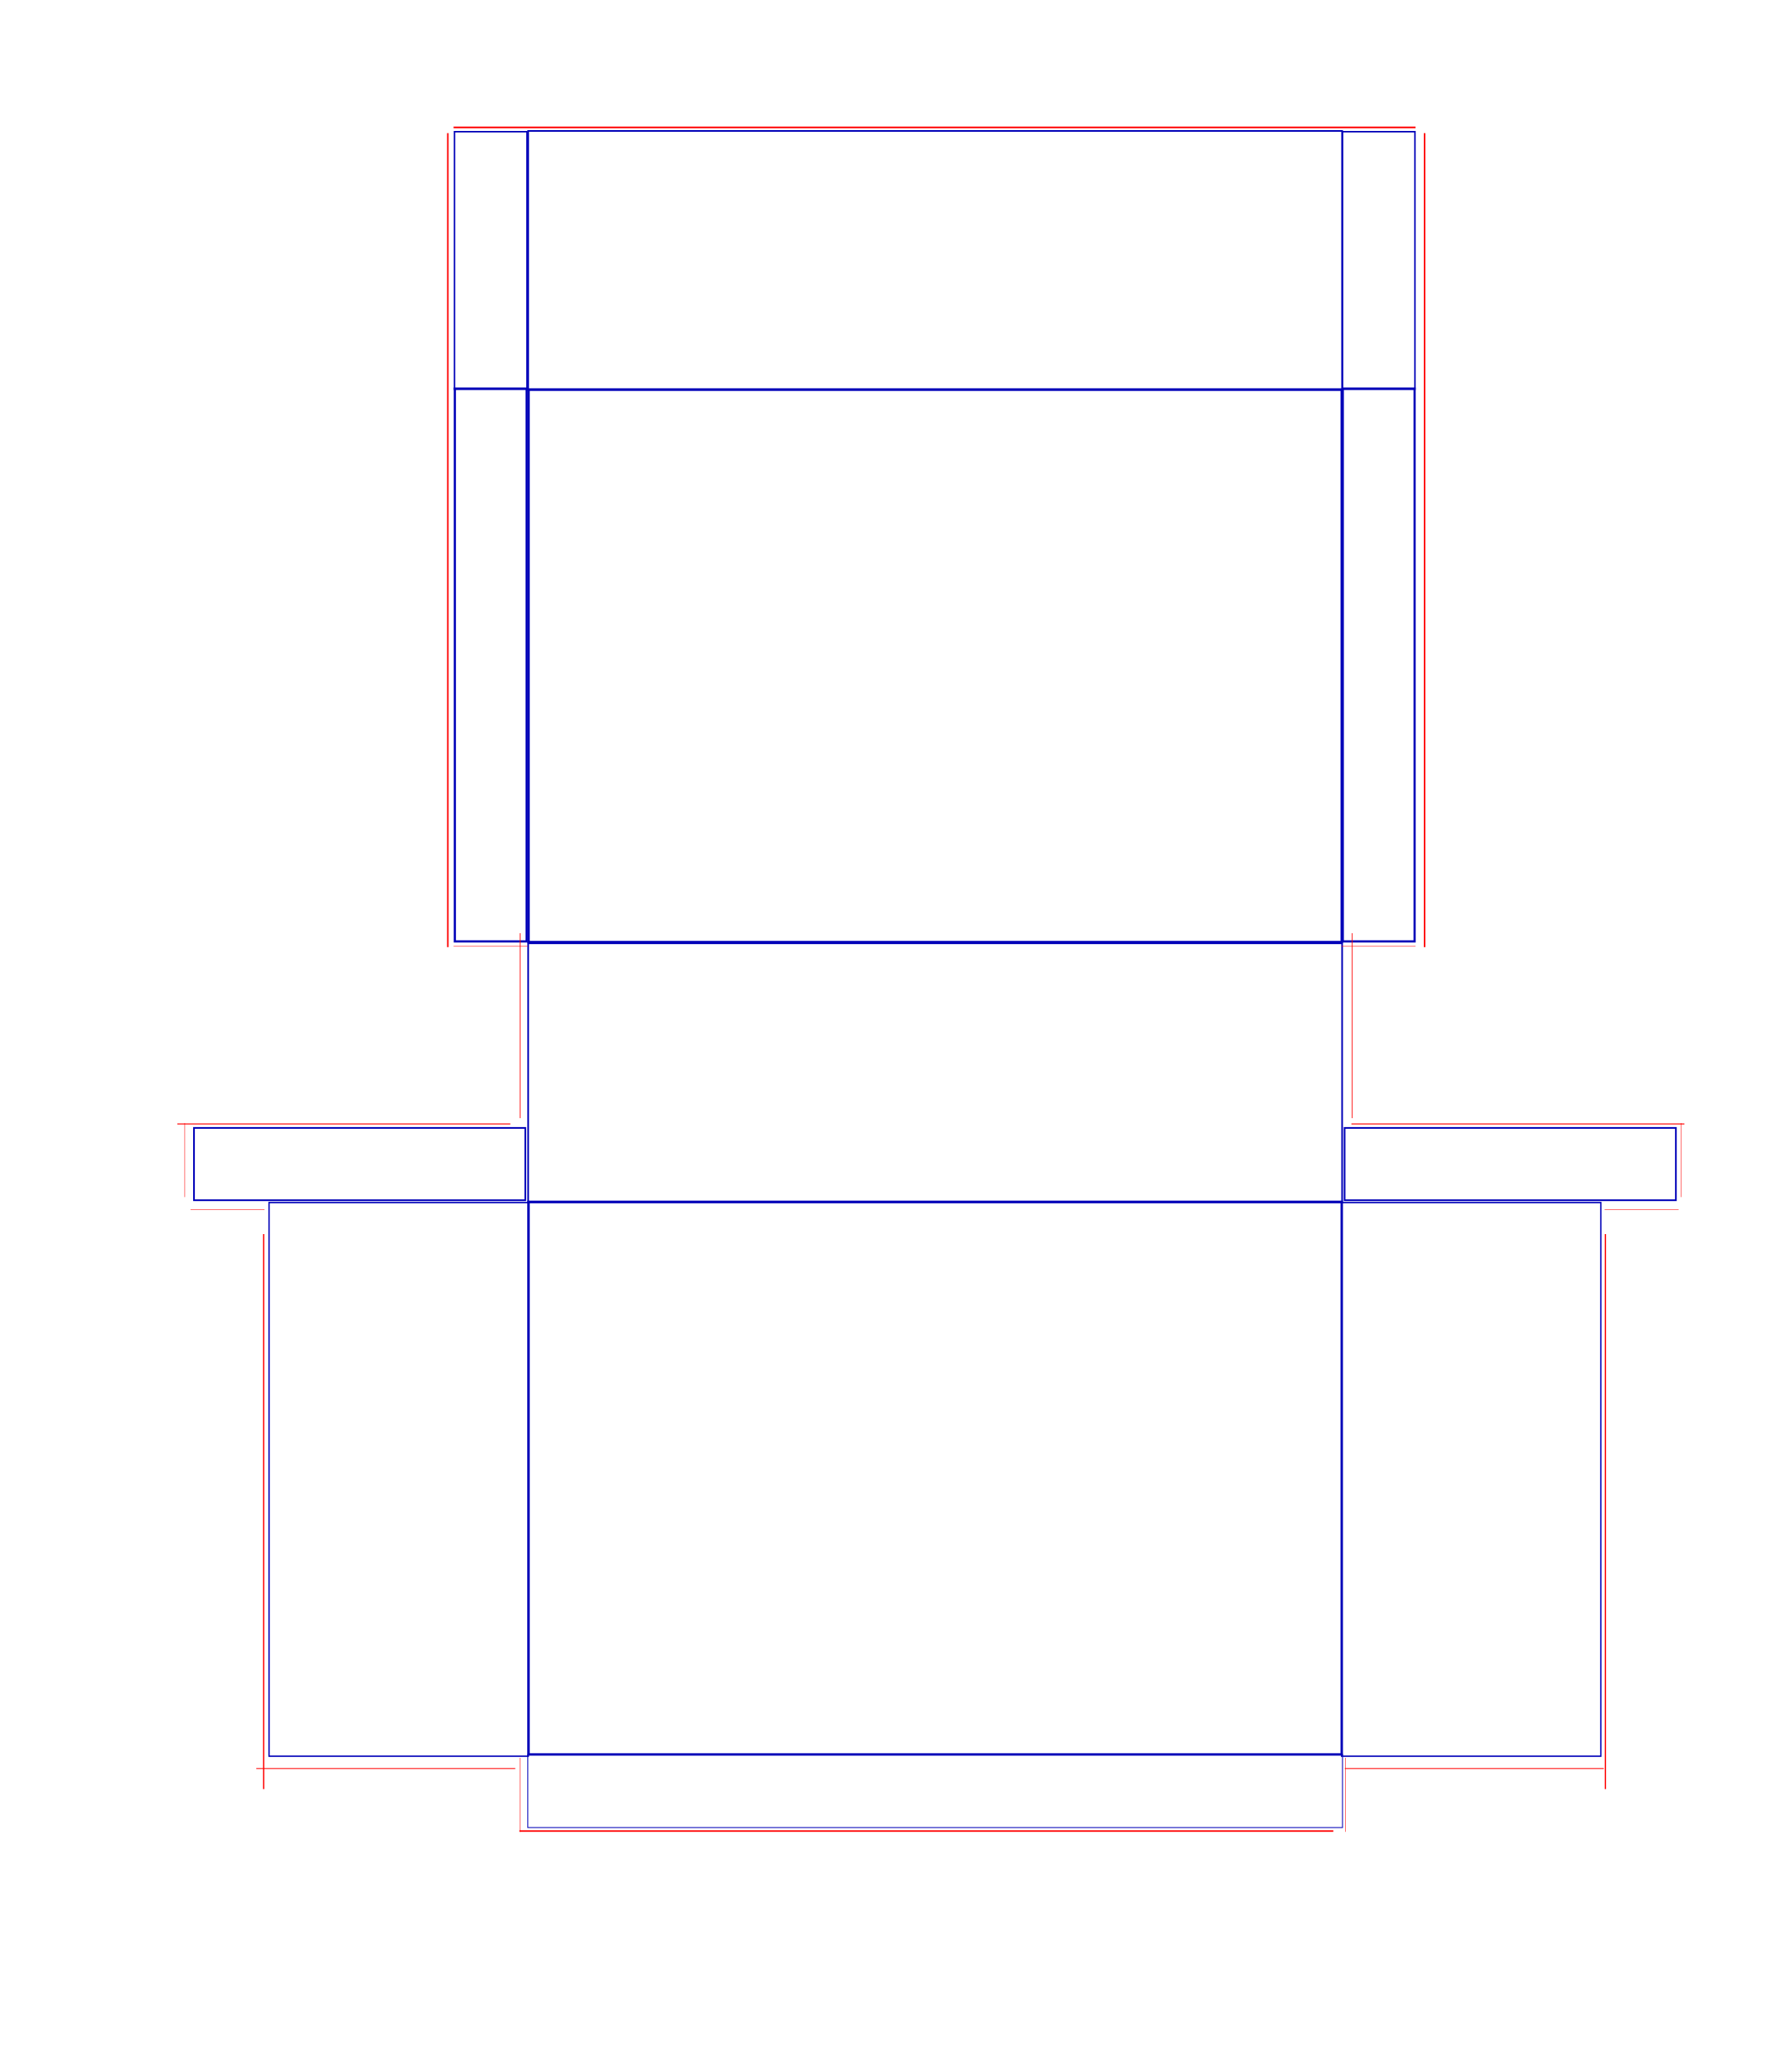
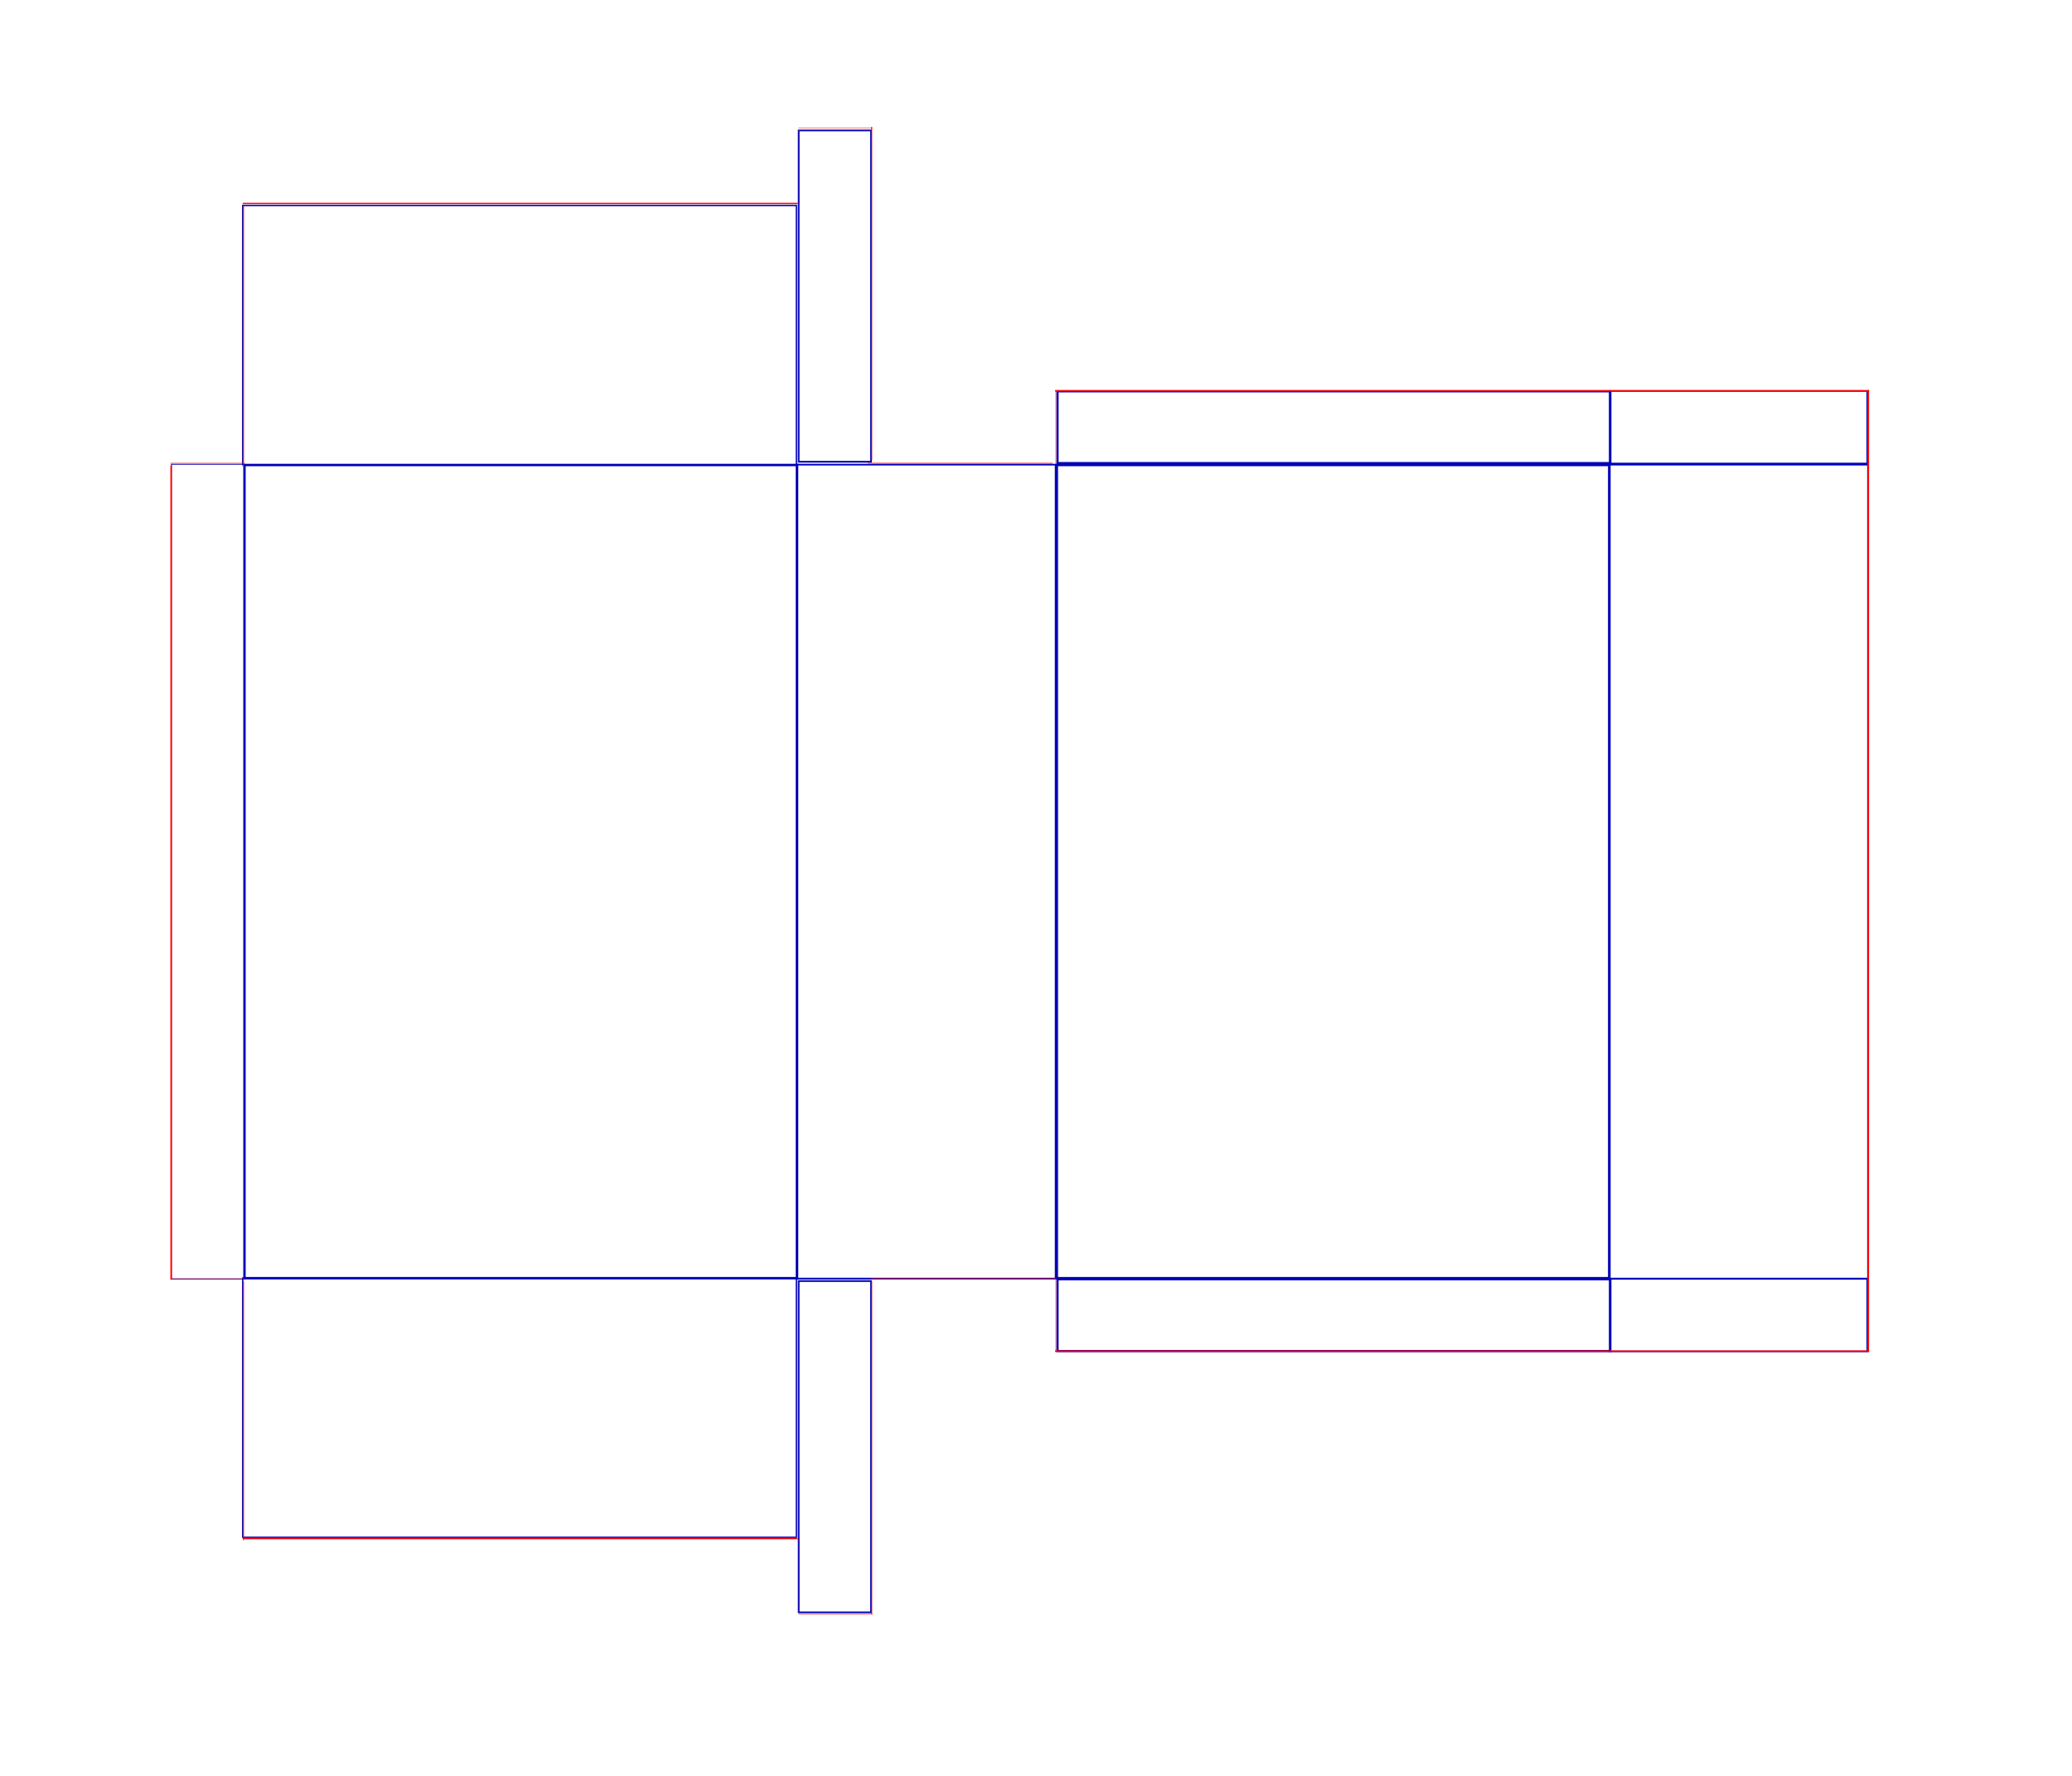
- <svg xmlns="http://www.w3.org/2000/svg" width="12in" height="14in" viewBox="0 0 1080 1260" id="svg2" version="1.1">
+ <svg xmlns="http://www.w3.org/2000/svg" width="14in" height="12in" viewBox="0 0 1260 1080" id="svg2" version="1.1">
  <defs id="defs4" />
-   <g id="layer1" transform="translate(0,207.6379)">
-     <rect style="fill:none;fill-opacity:1;stroke:#0000b8;stroke-opacity:1" id="rect3336" width="495" height="157.5" x="321.21" y="-128.014" />
-     <rect y="29.216" x="321.44" height="336.04" width="494.54" id="rect3340" style="fill:none;fill-opacity:1;stroke:#0000b8;stroke-width:1.46;stroke-opacity:1" />
-     <rect y="365.986" x="321.21" height="157.5" width="495" id="rect3342" style="fill:none;fill-opacity:1;stroke:#0000b8;stroke-opacity:1" />
-     <rect style="fill:none;fill-opacity:1;stroke:#0000b8;stroke-width:1.46;stroke-opacity:1" id="rect3344" width="494.54" height="336.04" x="321.44" y="523.216" />
-     <rect style="fill:none;fill-opacity:1;stroke:#0000b8;stroke-width:0.532;stroke-opacity:1" id="rect3346" width="495.468" height="44.468" x="320.976" y="859.252" />
-     <rect style="fill:none;fill-opacity:1;stroke:#0000b8;stroke-width:0.825;stroke-opacity:1" id="rect3347" width="336.675" height="157.675" x="523.649" y="-973.548" transform="matrix(0,1,-1,0,0,0)" />
-     <rect style="fill:none;fill-opacity:1;stroke:#0000b8;stroke-width:1.026;stroke-opacity:1" id="rect3349" width="201.474" height="43.974" x="817.714" y="478.259" />
-     <rect transform="matrix(0,1,1,0,0,0)" y="163.614" x="523.649" height="157.675" width="336.675" id="rect3351" style="fill:none;fill-opacity:1;stroke:#0000b8;stroke-width:0.825;stroke-opacity:1" />
-     <rect y="478.259" x="-319.447" height="43.974" width="201.474" id="rect3353" style="fill:none;fill-opacity:1;stroke:#0000b8;stroke-width:1.026;stroke-opacity:1" transform="scale(-1,1)" />
-     <rect y="-860.29" x="28.657" height="43.679" width="336.179" id="rect3355" style="fill:none;fill-opacity:1;stroke:#0000b8;stroke-width:1.321;stroke-opacity:1" transform="matrix(0,1,-1,0,0,0)" />
-     <rect transform="matrix(0,1,-1,0,0,0)" style="fill:none;fill-opacity:1;stroke:#0000b8;stroke-width:1.321;stroke-opacity:1" id="rect3357" width="336.179" height="43.679" x="28.657" y="-320.29" />
-     <rect transform="matrix(0,1,-1,0,0,0)" style="fill:none;fill-opacity:1;stroke:#0000b8;stroke-width:0.906;stroke-opacity:1" id="rect3359" width="156.594" height="44.094" x="-127.551" y="-860.498" />
-     <rect y="-320.498" x="-127.551" height="44.094" width="156.594" id="rect3361" style="fill:none;fill-opacity:1;stroke:#0000b8;stroke-width:0.906;stroke-opacity:1" transform="matrix(0,1,-1,0,0,0)" />
-     <path style="fill:none;fill-rule:evenodd;stroke:#ff0000;stroke-width:1.004px;stroke-linecap:butt;stroke-linejoin:miter;stroke-opacity:1" d="m 275.854,-130.16 585,0" id="path4174" />
-     <path id="path4176" d="m 315.854,905.84 495,0" style="fill:none;fill-rule:evenodd;stroke:#ff0000;stroke-width:0.924px;stroke-linecap:butt;stroke-linejoin:miter;stroke-opacity:1" />
-     <path id="path4178" d="m 275.854,367.84 45,0" style="fill:none;fill-rule:evenodd;stroke:#ff0000;stroke-width:0.279px;stroke-linecap:butt;stroke-linejoin:miter;stroke-opacity:1" />
-     <path id="path4182" d="m 107.854,475.84 202.5,0" style="fill:none;fill-rule:evenodd;stroke:#ff0000;stroke-width:0.591px;stroke-linecap:butt;stroke-linejoin:miter;stroke-opacity:1" />
-     <path style="fill:none;fill-rule:evenodd;stroke:#ff0000;stroke-width:0.521px;stroke-linecap:butt;stroke-linejoin:miter;stroke-opacity:1" d="m 155.854,867.821 157.5,0" id="path4184" />
-     <path style="fill:none;fill-rule:evenodd;stroke:#ff0000;stroke-width:0.591px;stroke-linecap:butt;stroke-linejoin:miter;stroke-opacity:1" d="m 821.854,475.84 202.5,0" id="path4186" />
-     <path id="path4188" d="m 817.854,867.821 157.5,0" style="fill:none;fill-rule:evenodd;stroke:#ff0000;stroke-width:0.521px;stroke-linecap:butt;stroke-linejoin:miter;stroke-opacity:1" />
-     <path style="fill:none;fill-rule:evenodd;stroke:#ff0000;stroke-width:0.279px;stroke-linecap:butt;stroke-linejoin:miter;stroke-opacity:1" d="m 815.854,367.84 45,0" id="path4190" />
-     <path id="path4192" d="m 975.854,527.84 45,0" style="fill:none;fill-rule:evenodd;stroke:#ff0000;stroke-width:0.279px;stroke-linecap:butt;stroke-linejoin:miter;stroke-opacity:1" />
-     <path style="fill:none;fill-rule:evenodd;stroke:#ff0000;stroke-width:0.279px;stroke-linecap:butt;stroke-linejoin:miter;stroke-opacity:1" d="m 115.854,527.84 45,0" id="path4194" />
-     <path id="path4196" d="m 866.354,-126.678 0,495" style="fill:none;fill-rule:evenodd;stroke:#ff0000;stroke-width:0.924px;stroke-linecap:butt;stroke-linejoin:miter;stroke-opacity:1" />
-     <path style="fill:none;fill-rule:evenodd;stroke:#ff0000;stroke-width:0.924px;stroke-linecap:butt;stroke-linejoin:miter;stroke-opacity:1" d="m 272.354,-126.678 0,495" id="path4198" />
-     <path id="path4200" d="m 316.354,359.822 0,112.5" style="fill:none;fill-rule:evenodd;stroke:#ff0000;stroke-width:0.44px;stroke-linecap:butt;stroke-linejoin:miter;stroke-opacity:1" />
-     <path style="fill:none;fill-rule:evenodd;stroke:#ff0000;stroke-width:0.44px;stroke-linecap:butt;stroke-linejoin:miter;stroke-opacity:1" d="m 822.354,359.822 0,112.5" id="path4202" />
-     <path style="fill:none;fill-rule:evenodd;stroke:#ff0000;stroke-width:0.279px;stroke-linecap:butt;stroke-linejoin:miter;stroke-opacity:1" d="m 112.354,475.322 0,45" id="path4204" />
-     <path id="path4206" d="m 1022.354,475.322 0,45" style="fill:none;fill-rule:evenodd;stroke:#ff0000;stroke-width:0.279px;stroke-linecap:butt;stroke-linejoin:miter;stroke-opacity:1" />
-     <path style="fill:none;fill-rule:evenodd;stroke:#ff0000;stroke-width:0.763px;stroke-linecap:butt;stroke-linejoin:miter;stroke-opacity:1" d="m 976.354,542.822 0,337.5" id="path4208" />
-     <path id="path4210" d="m 160.354,542.822 0,337.5" style="fill:none;fill-rule:evenodd;stroke:#ff0000;stroke-width:0.763px;stroke-linecap:butt;stroke-linejoin:miter;stroke-opacity:1" />
-     <path style="fill:none;fill-rule:evenodd;stroke:#ff0000;stroke-width:0.279px;stroke-linecap:butt;stroke-linejoin:miter;stroke-opacity:1" d="m 818.354,861.322 0,45" id="path4212" />
-     <path id="path4214" d="m 316.354,861.322 0,45" style="fill:none;fill-rule:evenodd;stroke:#ff0000;stroke-width:0.279px;stroke-linecap:butt;stroke-linejoin:miter;stroke-opacity:1" />
+   <g id="layer1" transform="translate(0,27.63786)">
+     <g id="g4174" transform="matrix(0,1,-1,0,1007.926,-66.28166)">
+       <rect y="-128.014" x="321.21" height="157.5" width="495" id="rect3336" style="fill:none;fill-opacity:1;stroke:#0000b8;stroke-opacity:1" />
+       <rect style="fill:none;fill-opacity:1;stroke:#0000b8;stroke-width:1.46;stroke-opacity:1" id="rect3340" width="494.54" height="336.04" x="321.44" y="29.216" />
+       <rect style="fill:none;fill-opacity:1;stroke:#0000b8;stroke-opacity:1" id="rect3342" width="495" height="157.5" x="321.21" y="365.986" />
+       <rect y="523.216" x="321.44" height="336.04" width="494.54" id="rect3344" style="fill:none;fill-opacity:1;stroke:#0000b8;stroke-width:1.46;stroke-opacity:1" />
+       <rect y="859.252" x="320.976" height="44.468" width="495.468" id="rect3346" style="fill:none;fill-opacity:1;stroke:#0000b8;stroke-width:0.532;stroke-opacity:1" />
+       <rect transform="matrix(0,1,-1,0,0,0)" y="-973.548" x="523.649" height="157.675" width="336.675" id="rect3347" style="fill:none;fill-opacity:1;stroke:#0000b8;stroke-width:0.825;stroke-opacity:1" />
+       <rect y="478.259" x="817.714" height="43.974" width="201.474" id="rect3349" style="fill:none;fill-opacity:1;stroke:#0000b8;stroke-width:1.026;stroke-opacity:1" />
+       <rect style="fill:none;fill-opacity:1;stroke:#0000b8;stroke-width:0.825;stroke-opacity:1" id="rect3351" width="336.675" height="157.675" x="523.649" y="163.614" transform="matrix(0,1,1,0,0,0)" />
+       <rect transform="scale(-1,1)" style="fill:none;fill-opacity:1;stroke:#0000b8;stroke-width:1.026;stroke-opacity:1" id="rect3353" width="201.474" height="43.974" x="-319.447" y="478.259" />
+       <rect transform="matrix(0,1,-1,0,0,0)" style="fill:none;fill-opacity:1;stroke:#0000b8;stroke-width:1.321;stroke-opacity:1" id="rect3355" width="336.179" height="43.679" x="28.657" y="-860.29" />
+       <rect y="-320.29" x="28.657" height="43.679" width="336.179" id="rect3357" style="fill:none;fill-opacity:1;stroke:#0000b8;stroke-width:1.321;stroke-opacity:1" transform="matrix(0,1,-1,0,0,0)" />
+       <rect y="-860.498" x="-127.551" height="44.094" width="156.594" id="rect3359" style="fill:none;fill-opacity:1;stroke:#0000b8;stroke-width:0.906;stroke-opacity:1" transform="matrix(0,1,-1,0,0,0)" />
+       <rect transform="matrix(0,1,-1,0,0,0)" style="fill:none;fill-opacity:1;stroke:#0000b8;stroke-width:0.906;stroke-opacity:1" id="rect3361" width="156.594" height="44.094" x="-127.551" y="-320.498" />
+       <path id="path4174" d="m 275.854,-128.16 585,0" style="fill:none;fill-rule:evenodd;stroke:#ff0000;stroke-width:1.004px;stroke-linecap:butt;stroke-linejoin:miter;stroke-opacity:1" />
+       <path style="fill:none;fill-rule:evenodd;stroke:#ff0000;stroke-width:0.924px;stroke-linecap:butt;stroke-linejoin:miter;stroke-opacity:1" d="m 321.854,903.84 495,0" id="path4176" />
+       <path style="fill:none;fill-rule:evenodd;stroke:#ff0000;stroke-width:0.279px;stroke-linecap:butt;stroke-linejoin:miter;stroke-opacity:1" d="m 275.854,365.84 45,0" id="path4178" />
+       <path style="fill:none;fill-rule:evenodd;stroke:#ff0000;stroke-width:0.591px;stroke-linecap:butt;stroke-linejoin:miter;stroke-opacity:1" d="m 115.854,477.84 202.5,0" id="path4182" />
+       <path id="path4184" d="m 163.854,859.821 157.5,0" style="fill:none;fill-rule:evenodd;stroke:#ff0000;stroke-width:0.521px;stroke-linecap:butt;stroke-linejoin:miter;stroke-opacity:1" />
+       <path id="path4186" d="m 817.854,477.84 202.5,0" style="fill:none;fill-rule:evenodd;stroke:#ff0000;stroke-width:0.591px;stroke-linecap:butt;stroke-linejoin:miter;stroke-opacity:1" />
+       <path style="fill:none;fill-rule:evenodd;stroke:#ff0000;stroke-width:0.521px;stroke-linecap:butt;stroke-linejoin:miter;stroke-opacity:1" d="m 817.854,859.821 157.5,0" id="path4188" />
+       <path id="path4190" d="m 815.854,365.84 45,0" style="fill:none;fill-rule:evenodd;stroke:#ff0000;stroke-width:0.279px;stroke-linecap:butt;stroke-linejoin:miter;stroke-opacity:1" />
+       <path style="fill:none;fill-rule:evenodd;stroke:#ff0000;stroke-width:0.279px;stroke-linecap:butt;stroke-linejoin:miter;stroke-opacity:1" d="m 973.854,521.84 45,0" id="path4192" />
+       <path id="path4194" d="m 117.854,521.84 45,0" style="fill:none;fill-rule:evenodd;stroke:#ff0000;stroke-width:0.279px;stroke-linecap:butt;stroke-linejoin:miter;stroke-opacity:1" />
+       <path style="fill:none;fill-rule:evenodd;stroke:#ff0000;stroke-width:0.924px;stroke-linecap:butt;stroke-linejoin:miter;stroke-opacity:1" d="m 860.354,-128.678 0,495" id="path4196" />
+       <path id="path4198" d="m 276.354,-128.678 0,495" style="fill:none;fill-rule:evenodd;stroke:#ff0000;stroke-width:0.924px;stroke-linecap:butt;stroke-linejoin:miter;stroke-opacity:1" />
+       <path style="fill:none;fill-rule:evenodd;stroke:#ff0000;stroke-width:0.44px;stroke-linecap:butt;stroke-linejoin:miter;stroke-opacity:1" d="m 320.354,367.822 0,112.5" id="path4200" />
+       <path id="path4202" d="m 816.354,365.822 0,112.5" style="fill:none;fill-rule:evenodd;stroke:#ff0000;stroke-width:0.44px;stroke-linecap:butt;stroke-linejoin:miter;stroke-opacity:1" />
+       <path id="path4204" d="m 116.354,477.322 0,45" style="fill:none;fill-rule:evenodd;stroke:#ff0000;stroke-width:0.279px;stroke-linecap:butt;stroke-linejoin:miter;stroke-opacity:1" />
+       <path style="fill:none;fill-rule:evenodd;stroke:#ff0000;stroke-width:0.279px;stroke-linecap:butt;stroke-linejoin:miter;stroke-opacity:1" d="m 1020.354,477.322 0,45" id="path4206" />
+       <path id="path4208" d="m 974.354,522.822 0,337.5" style="fill:none;fill-rule:evenodd;stroke:#ff0000;stroke-width:0.763px;stroke-linecap:butt;stroke-linejoin:miter;stroke-opacity:1" />
+       <path style="fill:none;fill-rule:evenodd;stroke:#ff0000;stroke-width:0.763px;stroke-linecap:butt;stroke-linejoin:miter;stroke-opacity:1" d="m 162.354,522.822 0,337.5" id="path4210" />
+       <path id="path4212" d="m 816.354,859.322 0,45" style="fill:none;fill-rule:evenodd;stroke:#ff0000;stroke-width:0.279px;stroke-linecap:butt;stroke-linejoin:miter;stroke-opacity:1" />
+       <path style="fill:none;fill-rule:evenodd;stroke:#ff0000;stroke-width:0.279px;stroke-linecap:butt;stroke-linejoin:miter;stroke-opacity:1" d="m 320.354,859.322 0,45" id="path4214" />
+     </g>
  </g>
</svg>
